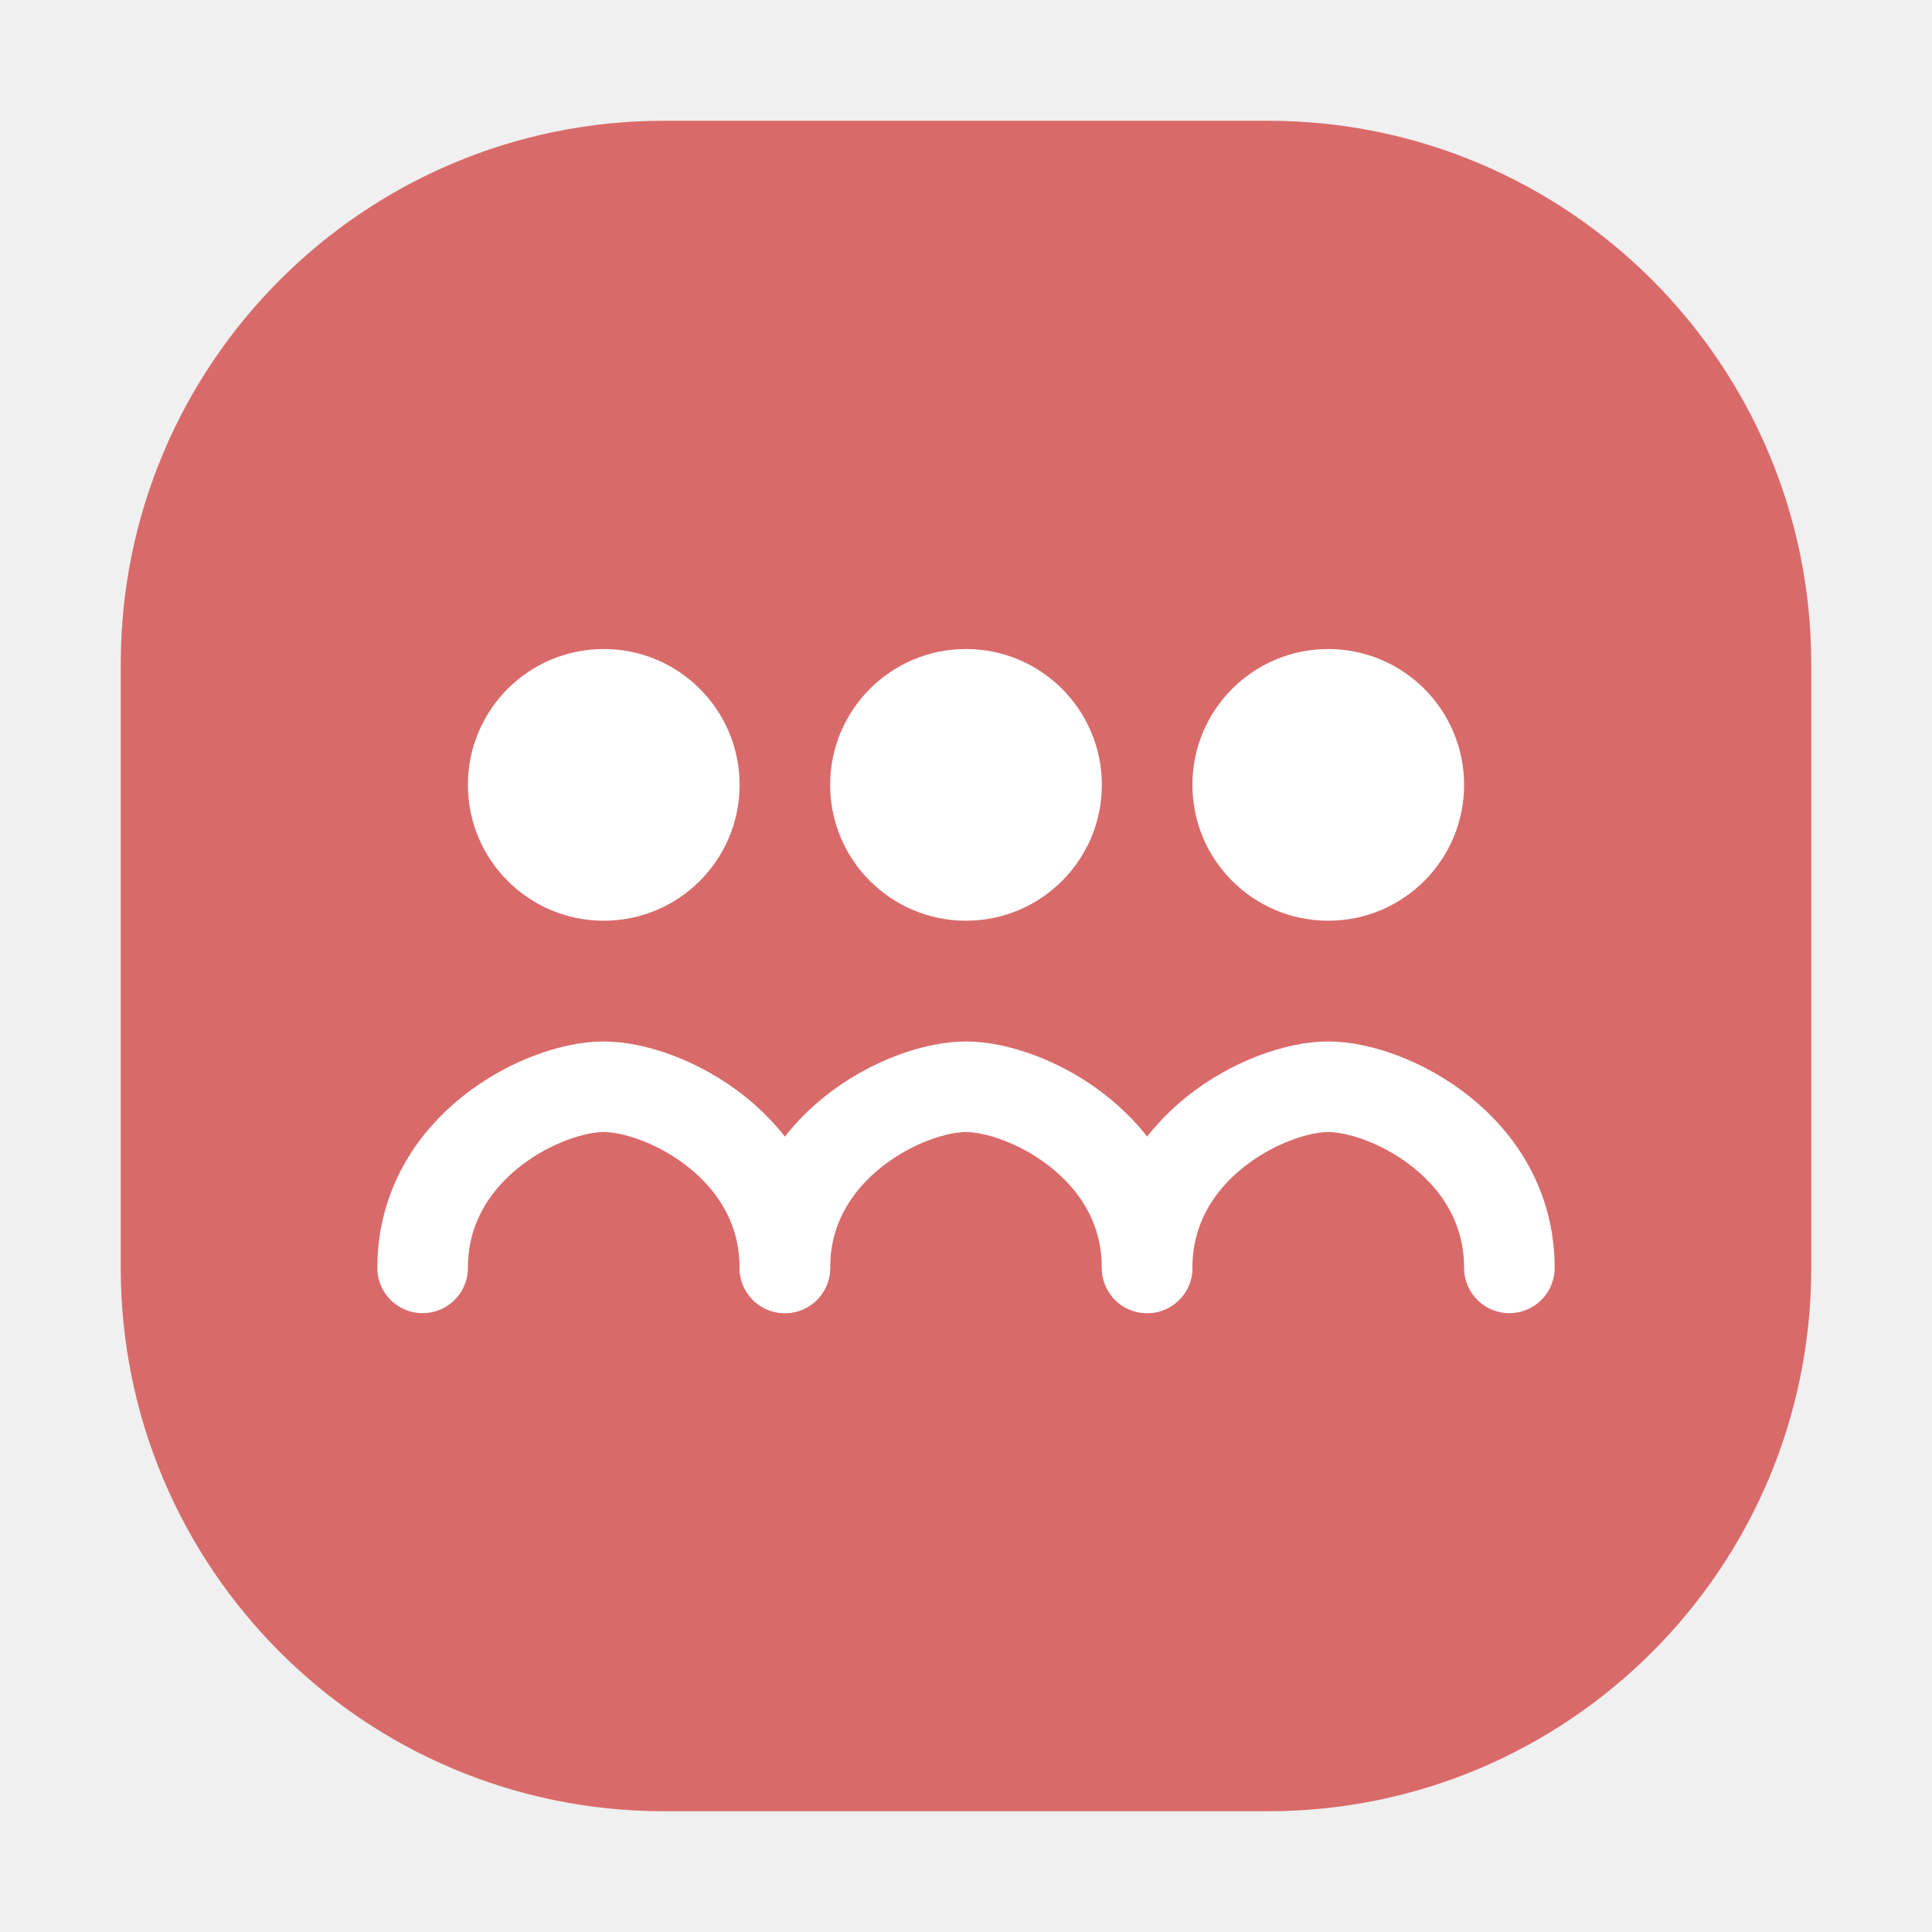
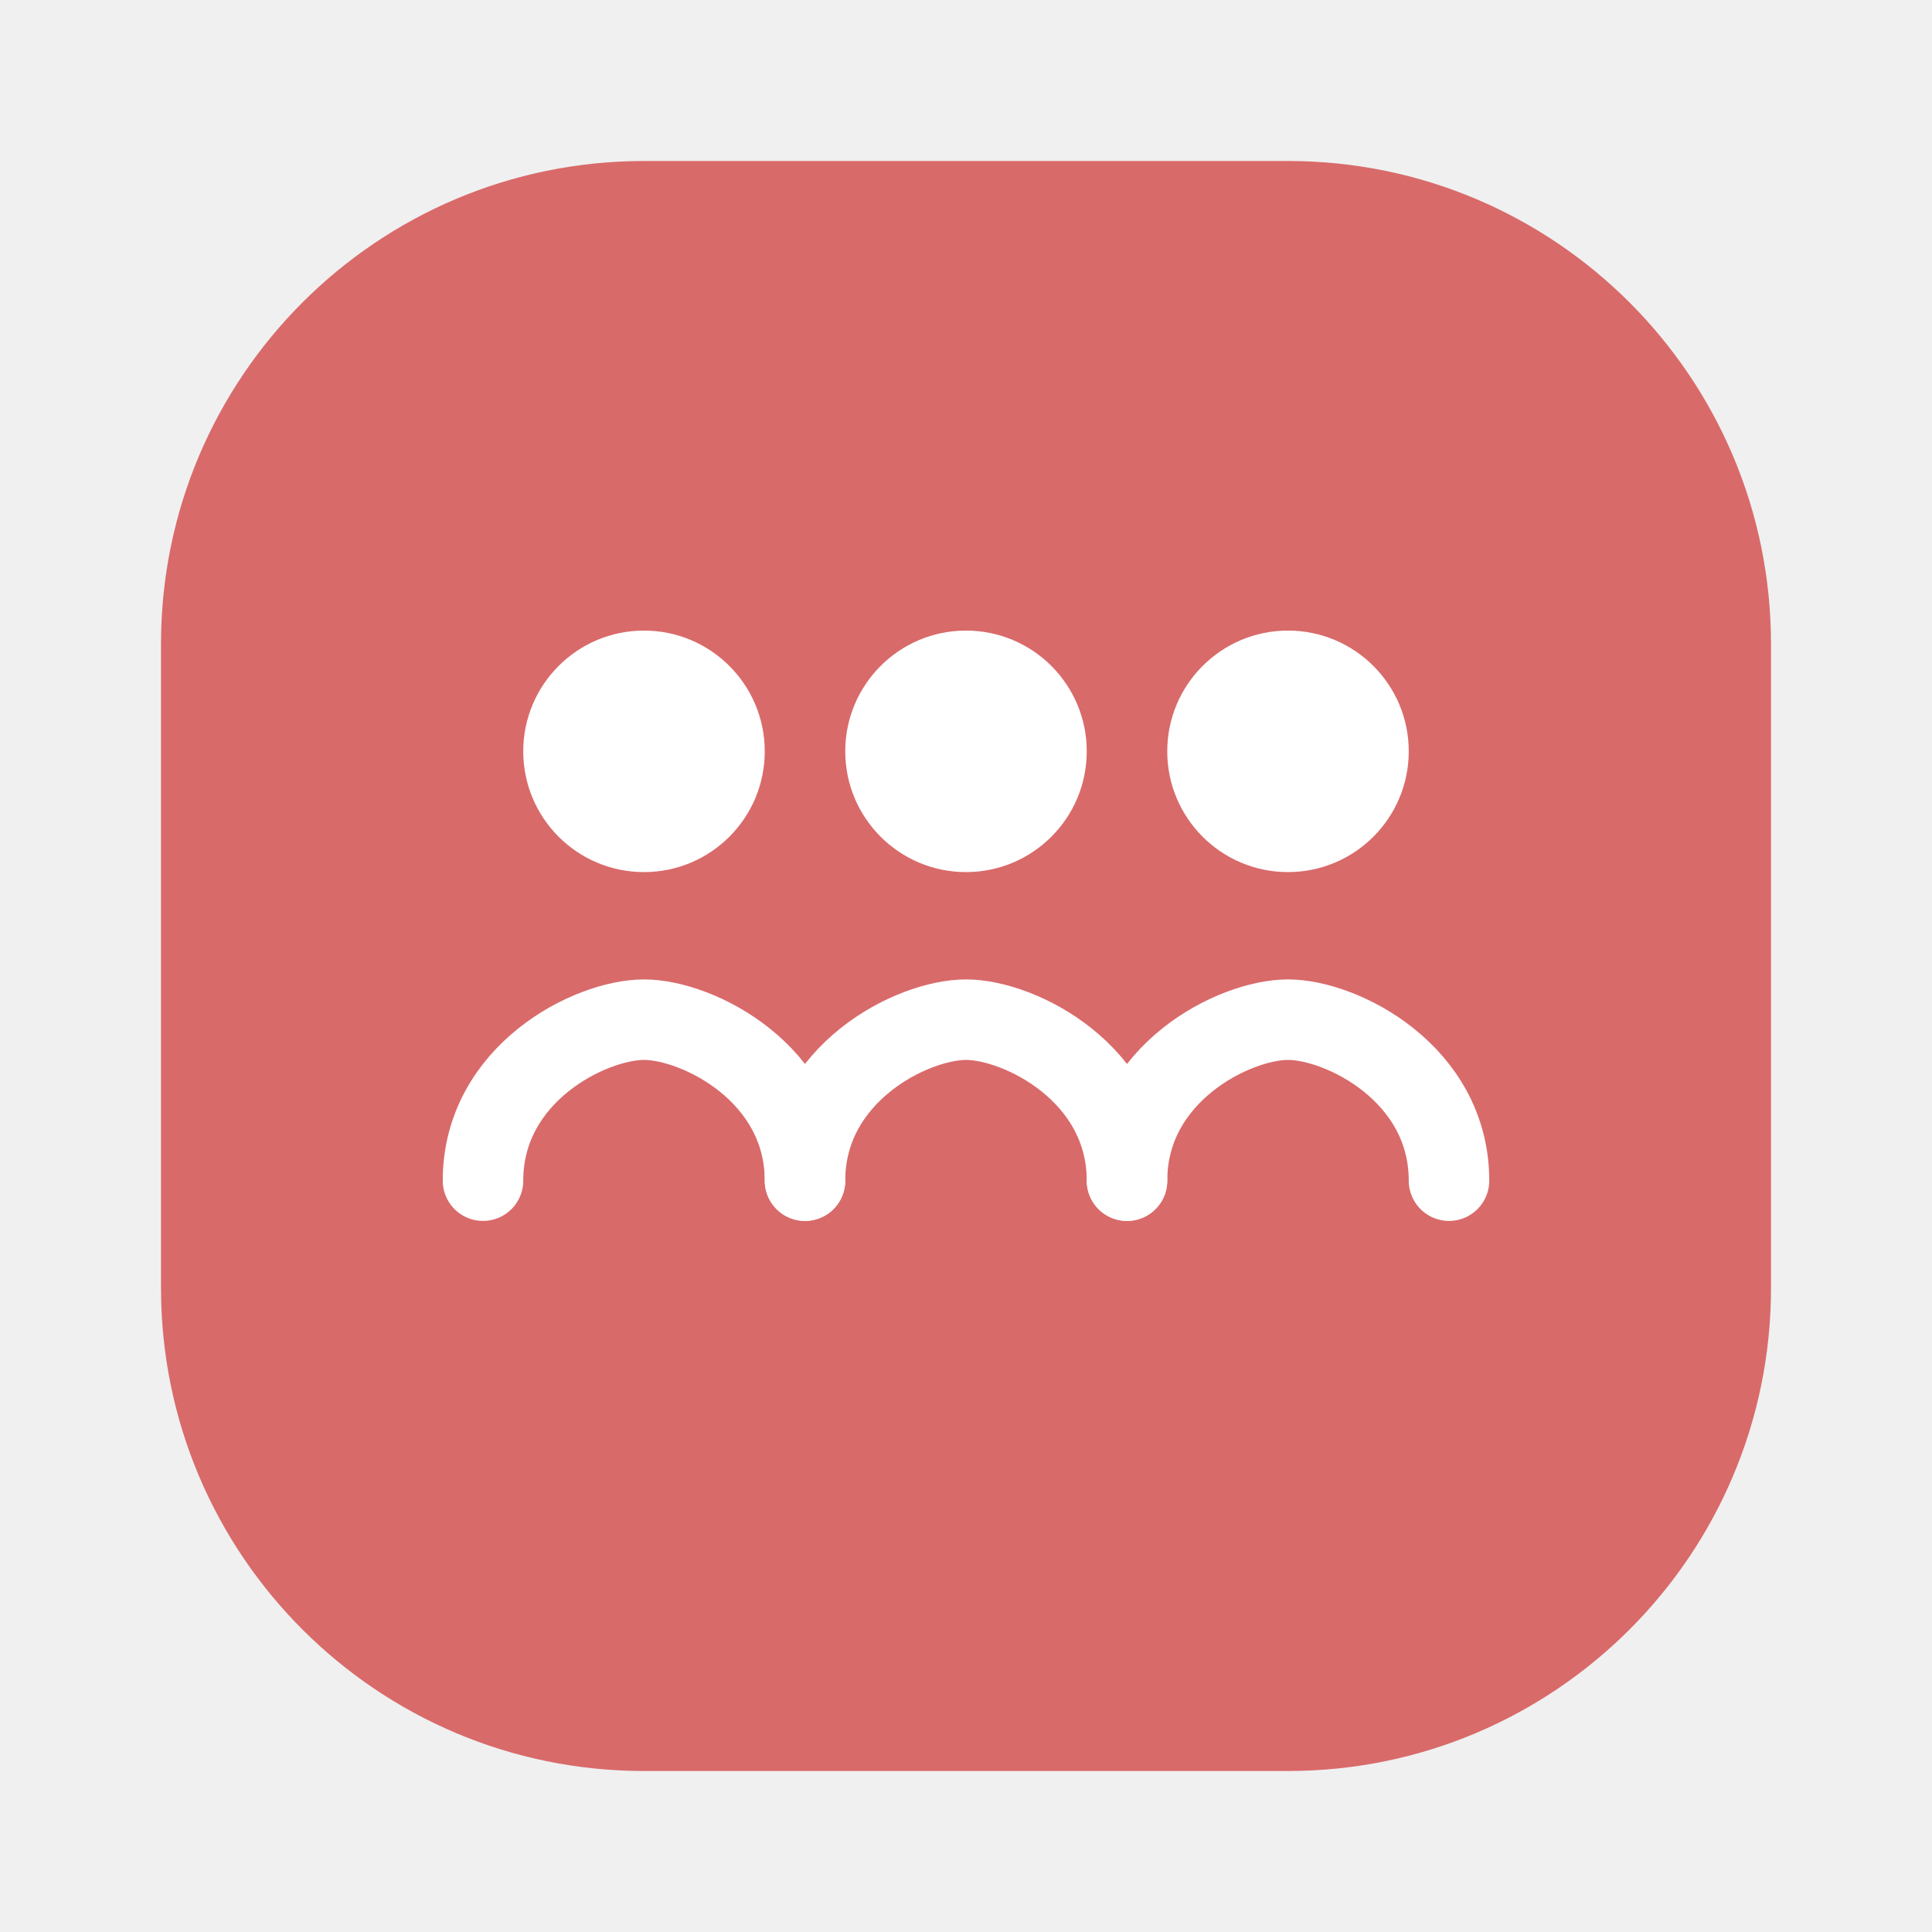
- <svg xmlns="http://www.w3.org/2000/svg" viewBox="0 0 64 64" width="64" height="64" style="color:#D96A6A">
-   <rect x="4" y="4" width="56" height="56" rx="18" fill="currentColor" />
-   <circle cx="20" cy="26" r="4.5" fill="#ffffff" />
-   <circle cx="32" cy="26" r="4.5" fill="#ffffff" />
-   <circle cx="44" cy="26" r="4.5" fill="#ffffff" />
-   <path d="M14 42 C14 38 18 36 20 36 C22 36 26 38 26 42" fill="none" stroke="#ffffff" stroke-width="3" stroke-linecap="round" />
-   <path d="M26 42 C26 38 30 36 32 36 C34 36 38 38 38 42" fill="none" stroke="#ffffff" stroke-width="3" stroke-linecap="round" />
-   <path d="M38 42 C38 38 42 36 44 36 C46 36 50 38 50 42" fill="none" stroke="#ffffff" stroke-width="3" stroke-linecap="round" />
+ <svg xmlns="http://www.w3.org/2000/svg" viewBox="0 0 72 72" width="72" height="72" style="color:#D96A6A">
+   <rect x="6" y="6" width="60" height="60" rx="18" fill="currentColor" />
+   <circle cx="24" cy="28" r="4.5" fill="#ffffff" />
+   <circle cx="36" cy="28" r="4.5" fill="#ffffff" />
+   <circle cx="48" cy="28" r="4.5" fill="#ffffff" />
+   <path d="M18 44 C18 40 22 38 24 38 C26 38 30 40 30 44" fill="none" stroke="#ffffff" stroke-width="3" stroke-linecap="round" />
+   <path d="M30 44 C30 40 34 38 36 38 C38 38 42 40 42 44" fill="none" stroke="#ffffff" stroke-width="3" stroke-linecap="round" />
+   <path d="M42 44 C42 40 46 38 48 38 C50 38 54 40 54 44" fill="none" stroke="#ffffff" stroke-width="3" stroke-linecap="round" />
</svg>
